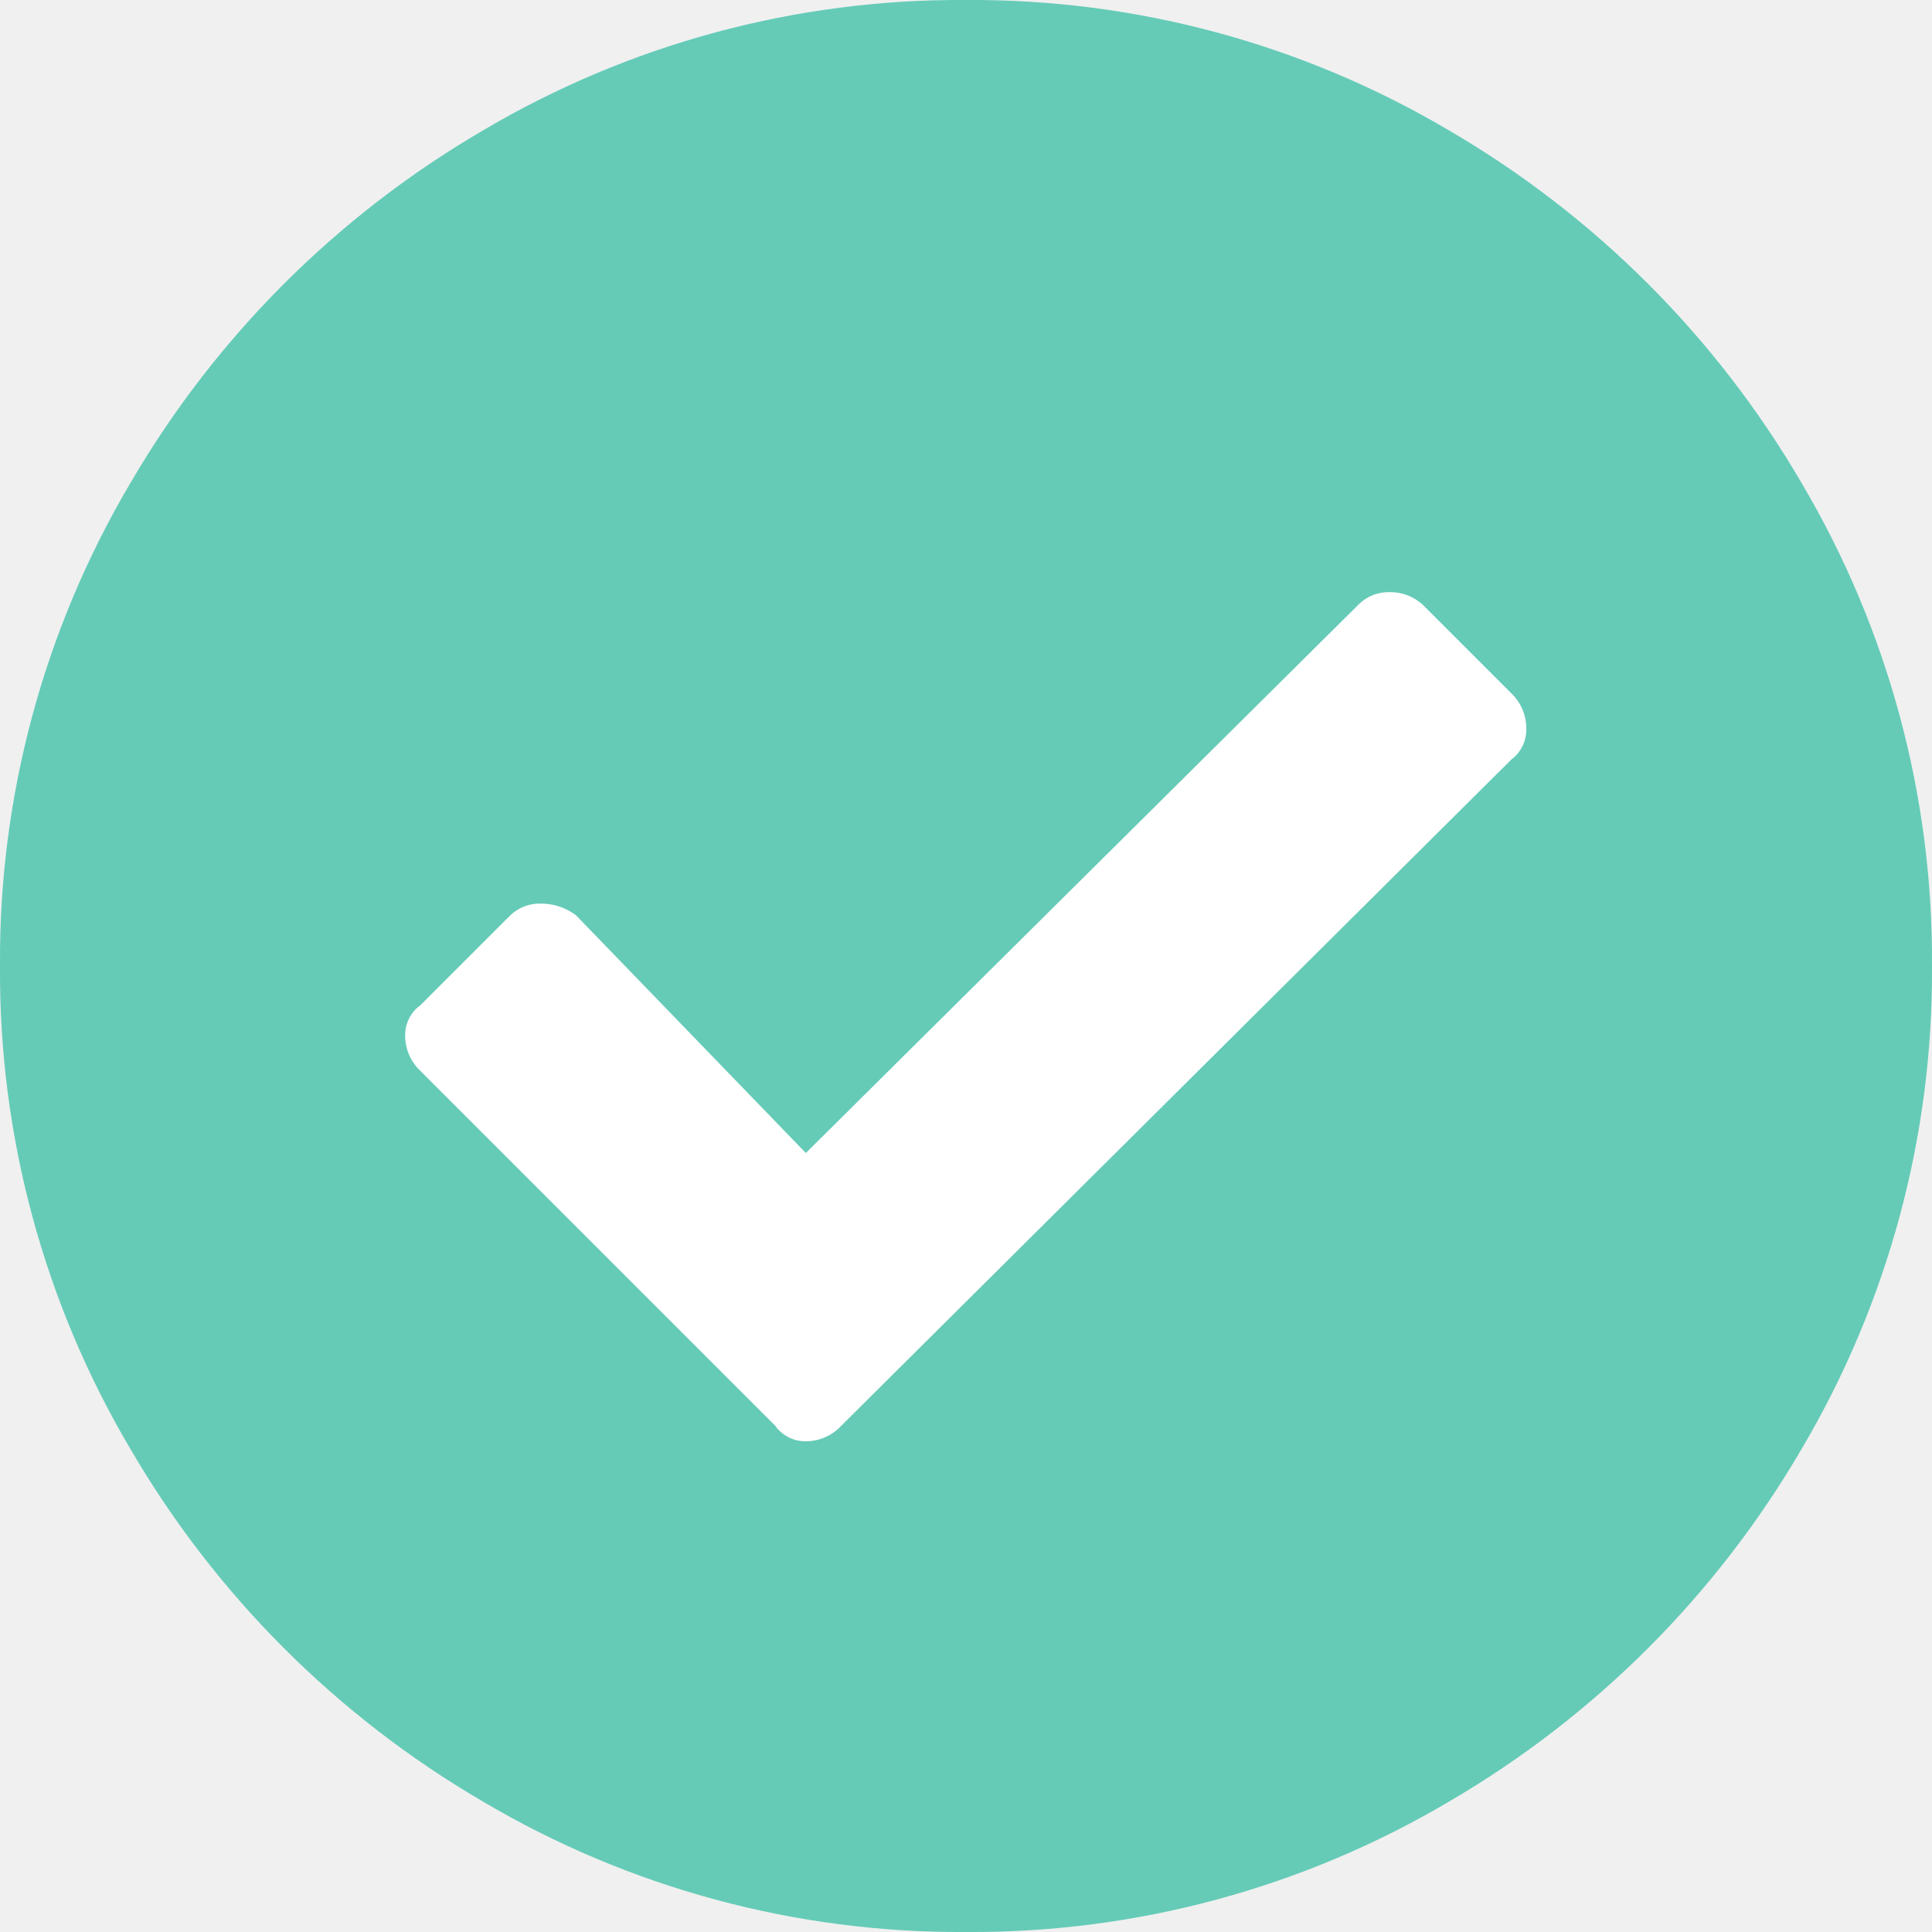
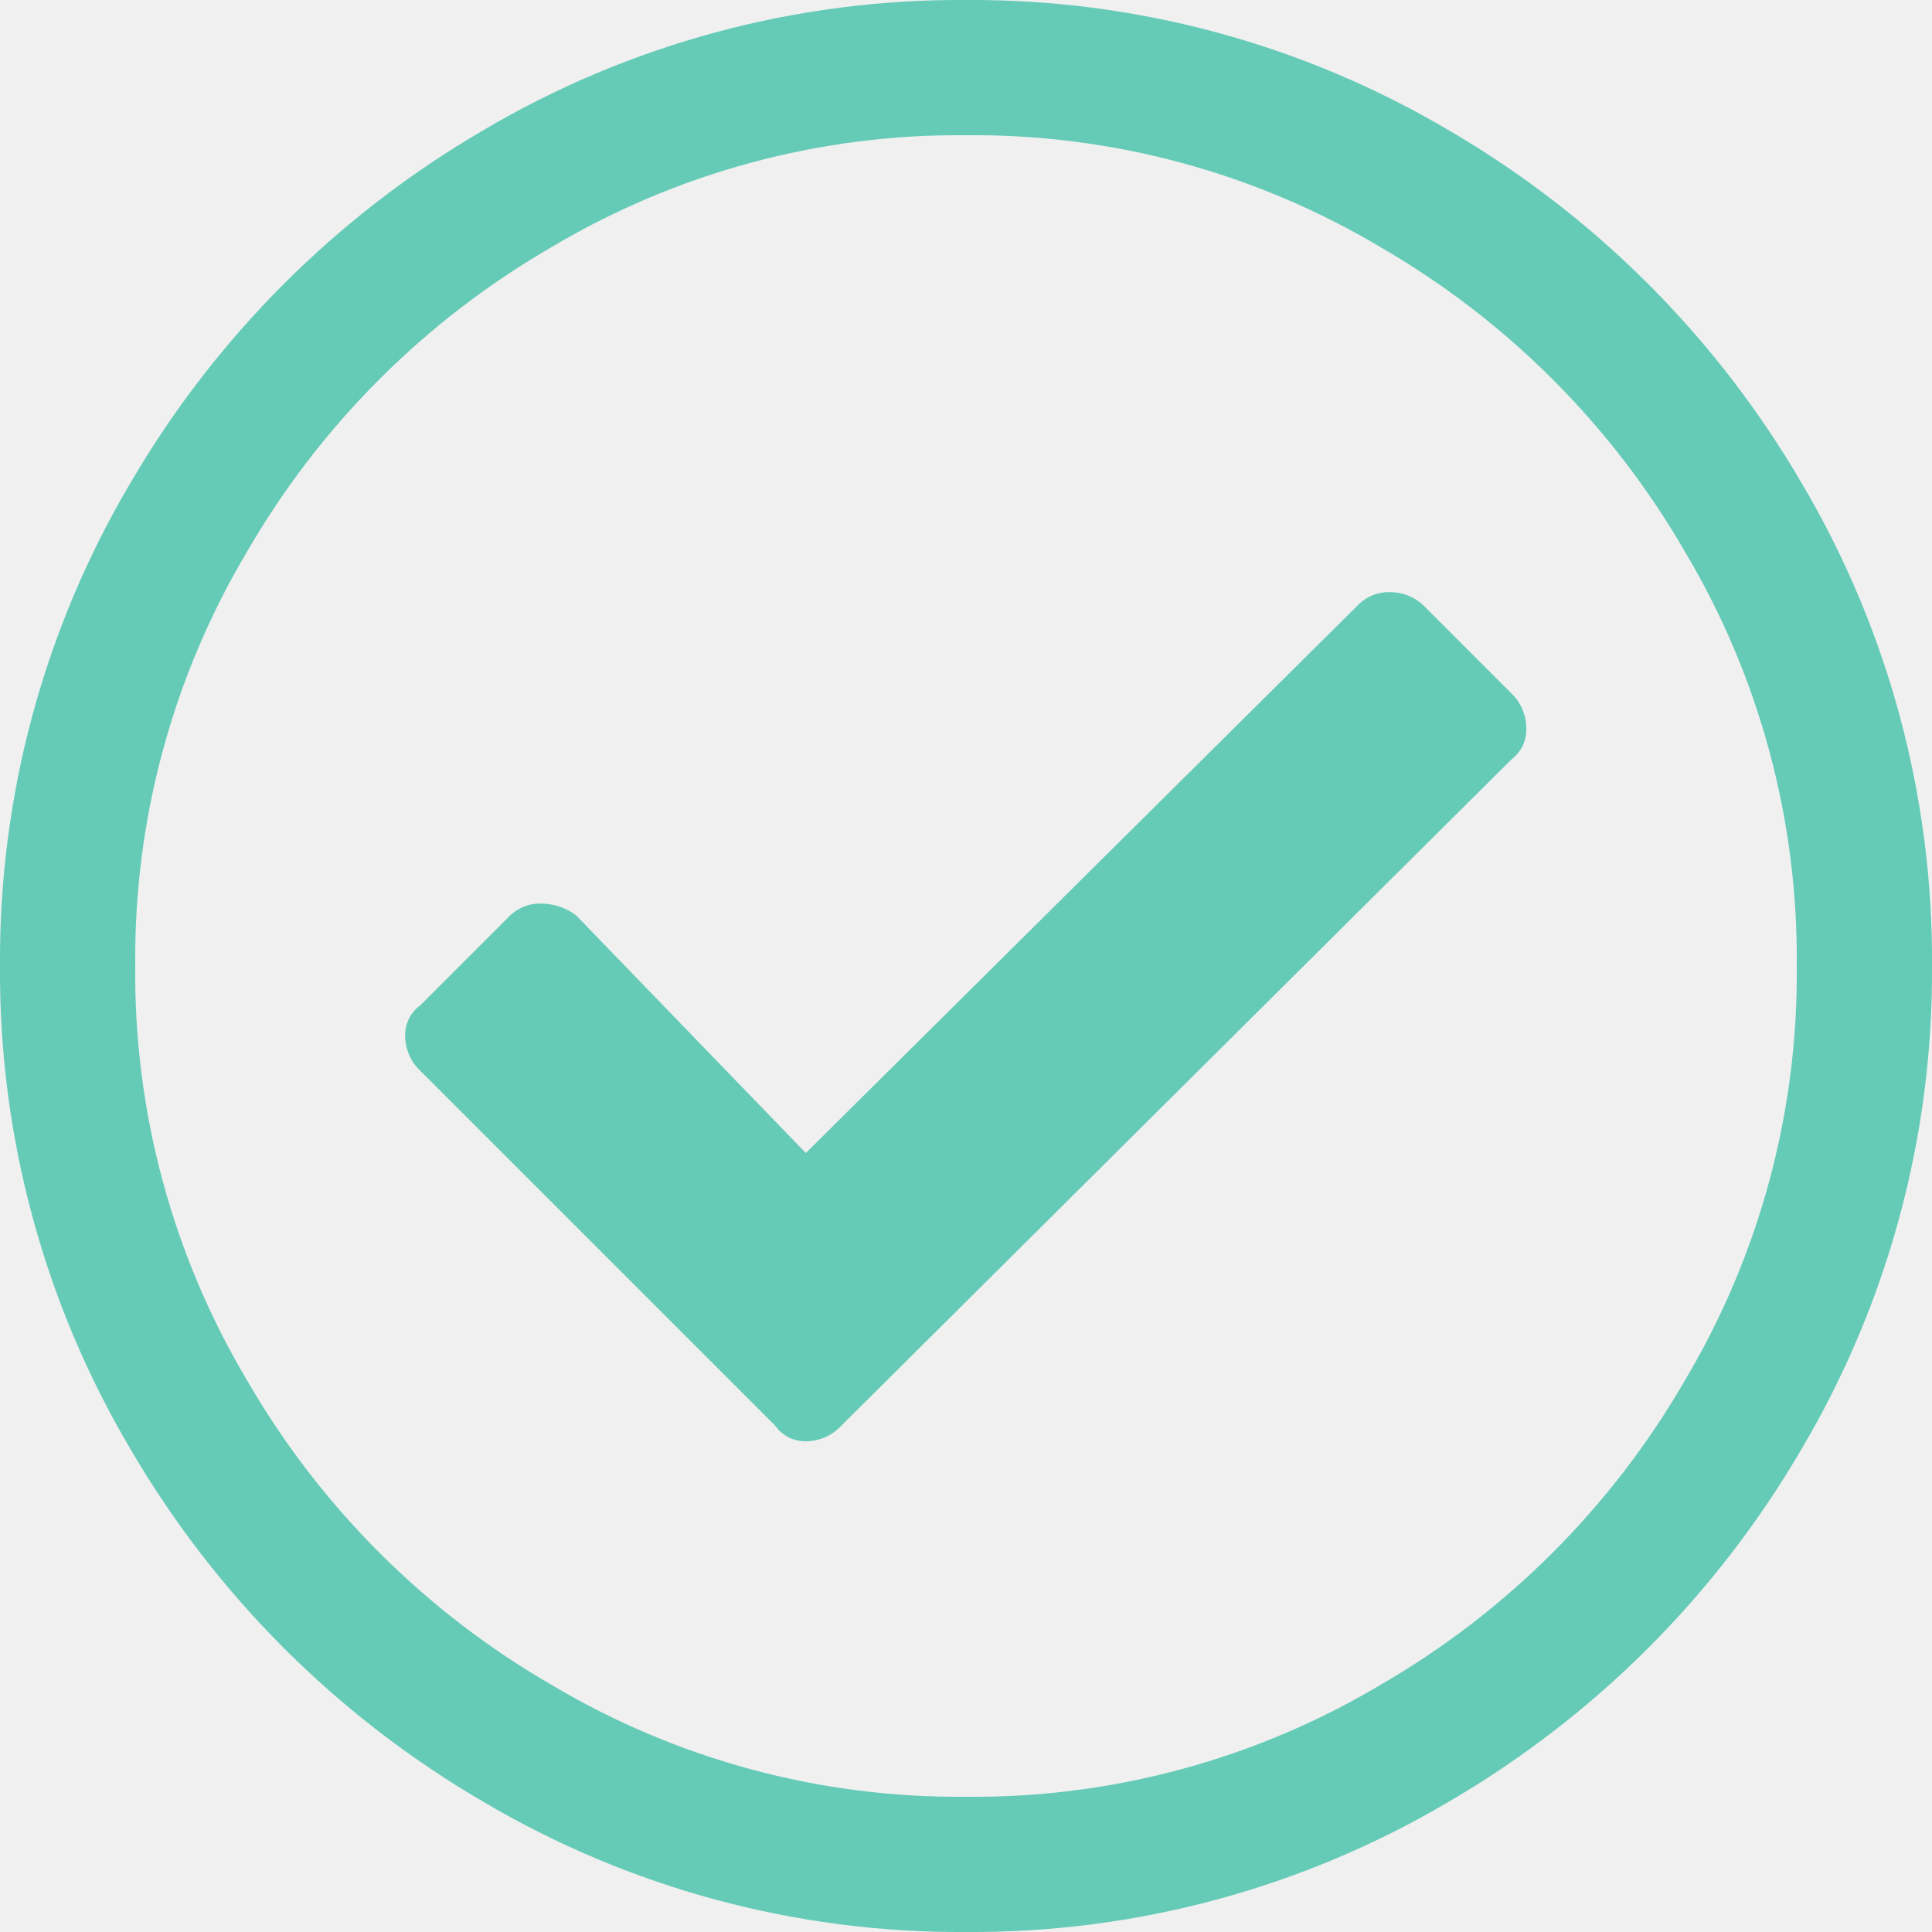
<svg xmlns="http://www.w3.org/2000/svg" id="Layer_1" data-name="Layer 1" viewBox="0 0 100 100">
  <defs>
-     <style>.cls-1{fill:#65cbb7;}.cls-2{fill:#fff;}</style>
+     <style>.cls-1{fill:#65cbb7;}</style>
  </defs>
-   <path class="cls-1" d="M93.25,25A50.68,50.68,0,0,0,75,6.75,48.47,48.47,0,0,0,50,0,48.47,48.47,0,0,0,25,6.75,50.68,50.68,0,0,0,6.75,25,48.47,48.47,0,0,0,0,50,48.47,48.47,0,0,0,6.75,75,50.68,50.68,0,0,0,25,93.25,48.47,48.47,0,0,0,50,100a48.47,48.47,0,0,0,25-6.75A50.68,50.68,0,0,0,93.25,75,48.47,48.47,0,0,0,100,50,48.47,48.47,0,0,0,93.25,25Z" />
-   <path class="cls-2" d="M78.23,39.31,43.55,73.79a2.5,2.5,0,0,1-1.82.81,1.91,1.91,0,0,1-1.61-.81L21.77,55.44a2.51,2.51,0,0,1-.8-1.81,1.92,1.92,0,0,1,.8-1.61l4.64-4.64A2.19,2.19,0,0,1,28,46.77a3,3,0,0,1,1.82.61l11.89,12.3L70.36,31.25a2.2,2.2,0,0,1,1.62-.6,2.49,2.49,0,0,1,1.81.8l4.44,4.44A2.51,2.51,0,0,1,79,37.7,1.92,1.92,0,0,1,78.23,39.31Z" />
+   <path class="cls-1" d="M50,7a41.14,41.14,0,0,1,21.45,5.79A43.15,43.15,0,0,1,87.21,28.55,41.14,41.14,0,0,1,93,50a41.14,41.14,0,0,1-5.79,21.45A43.15,43.15,0,0,1,71.45,87.21,41.14,41.14,0,0,1,50,93a41.14,41.14,0,0,1-21.45-5.79A43.15,43.15,0,0,1,12.79,71.45,41.14,41.14,0,0,1,7,50a41.14,41.14,0,0,1,5.79-21.45A43.15,43.15,0,0,1,28.55,12.79,41.14,41.14,0,0,1,50,7m0-7A48.47,48.47,0,0,0,25,6.75,50.68,50.68,0,0,0,6.75,25,48.47,48.47,0,0,0,0,50,48.47,48.47,0,0,0,6.75,75,50.68,50.68,0,0,0,25,93.25,48.47,48.47,0,0,0,50,100a48.47,48.47,0,0,0,25-6.75A50.68,50.68,0,0,0,93.25,75,48.47,48.47,0,0,0,100,50a48.47,48.47,0,0,0-6.75-25A50.68,50.68,0,0,0,75,6.75,48.47,48.47,0,0,0,50,0Z" />
+   <path class="cls-1" d="M78.23,39.31,43.55,73.79a2.5,2.5,0,0,1-1.82.81,1.91,1.91,0,0,1-1.61-.81L21.77,55.44a2.51,2.51,0,0,1-.8-1.81,1.92,1.92,0,0,1,.8-1.61l4.64-4.64A2.19,2.19,0,0,1,28,46.77a3,3,0,0,1,1.82.61l11.89,12.3L70.36,31.25a2.2,2.2,0,0,1,1.62-.6,2.49,2.49,0,0,1,1.81.8l4.44,4.44A2.51,2.51,0,0,1,79,37.7,1.92,1.92,0,0,1,78.23,39.31Z" />
</svg>
